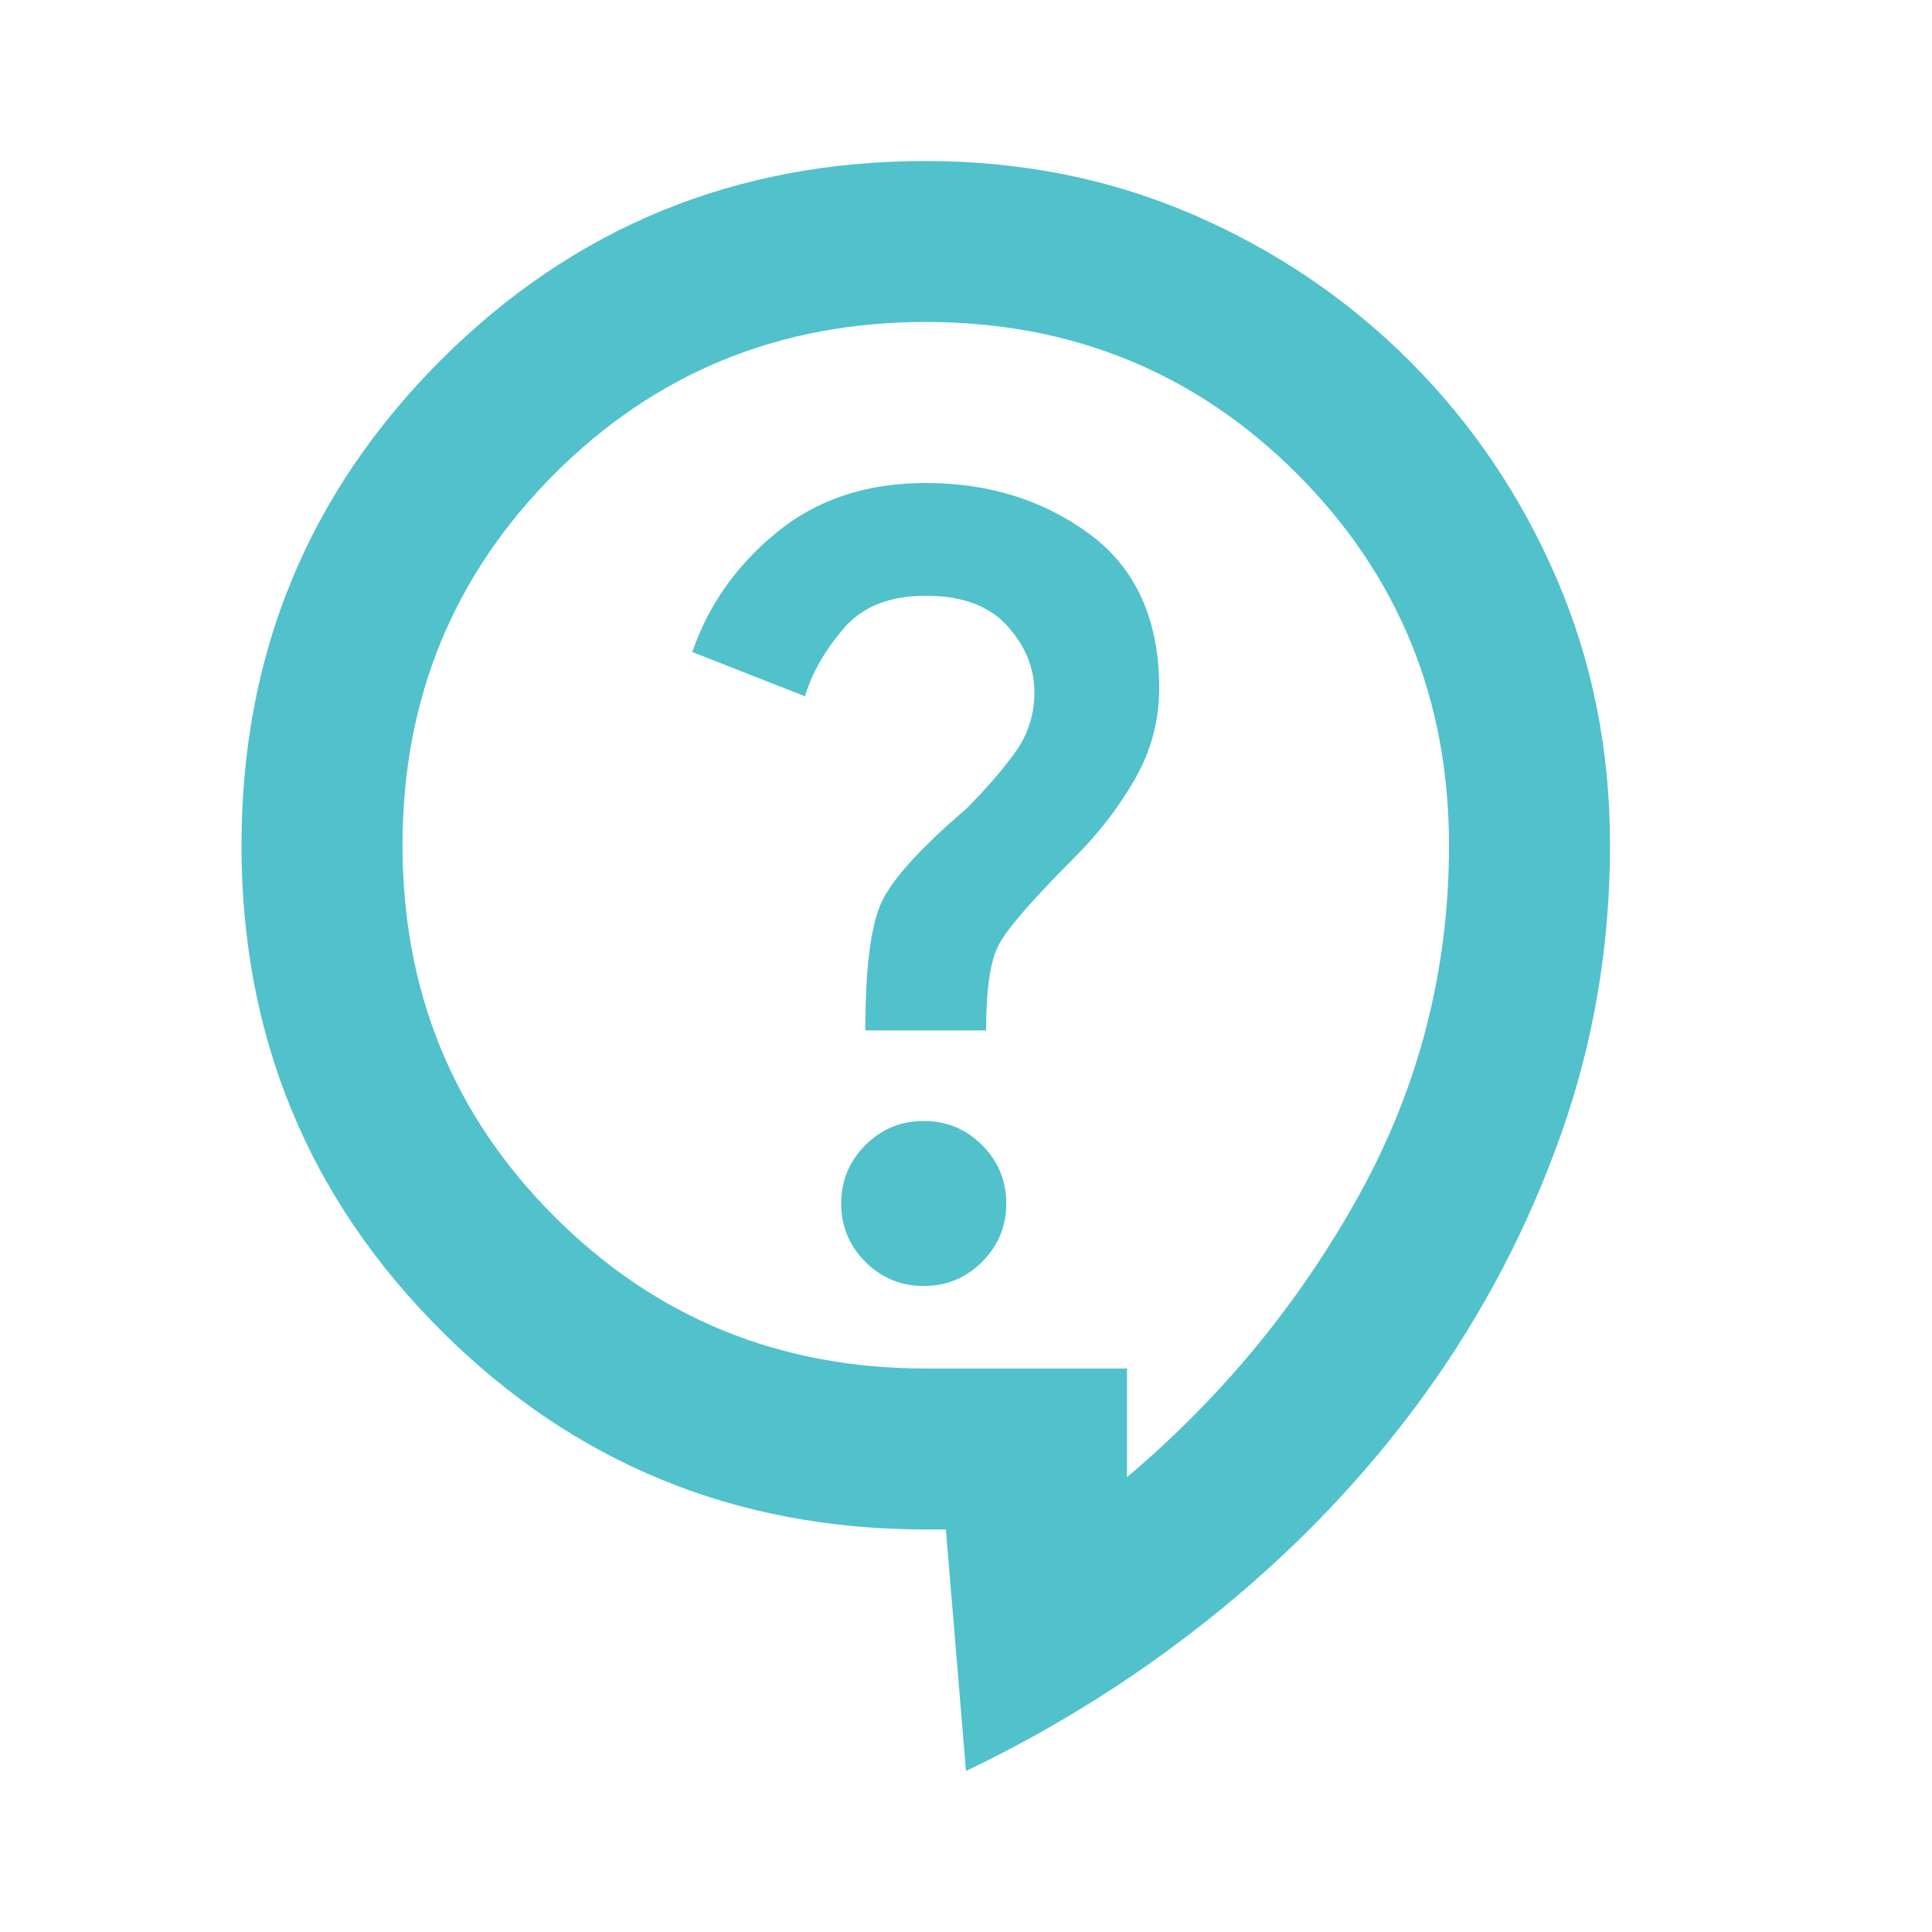
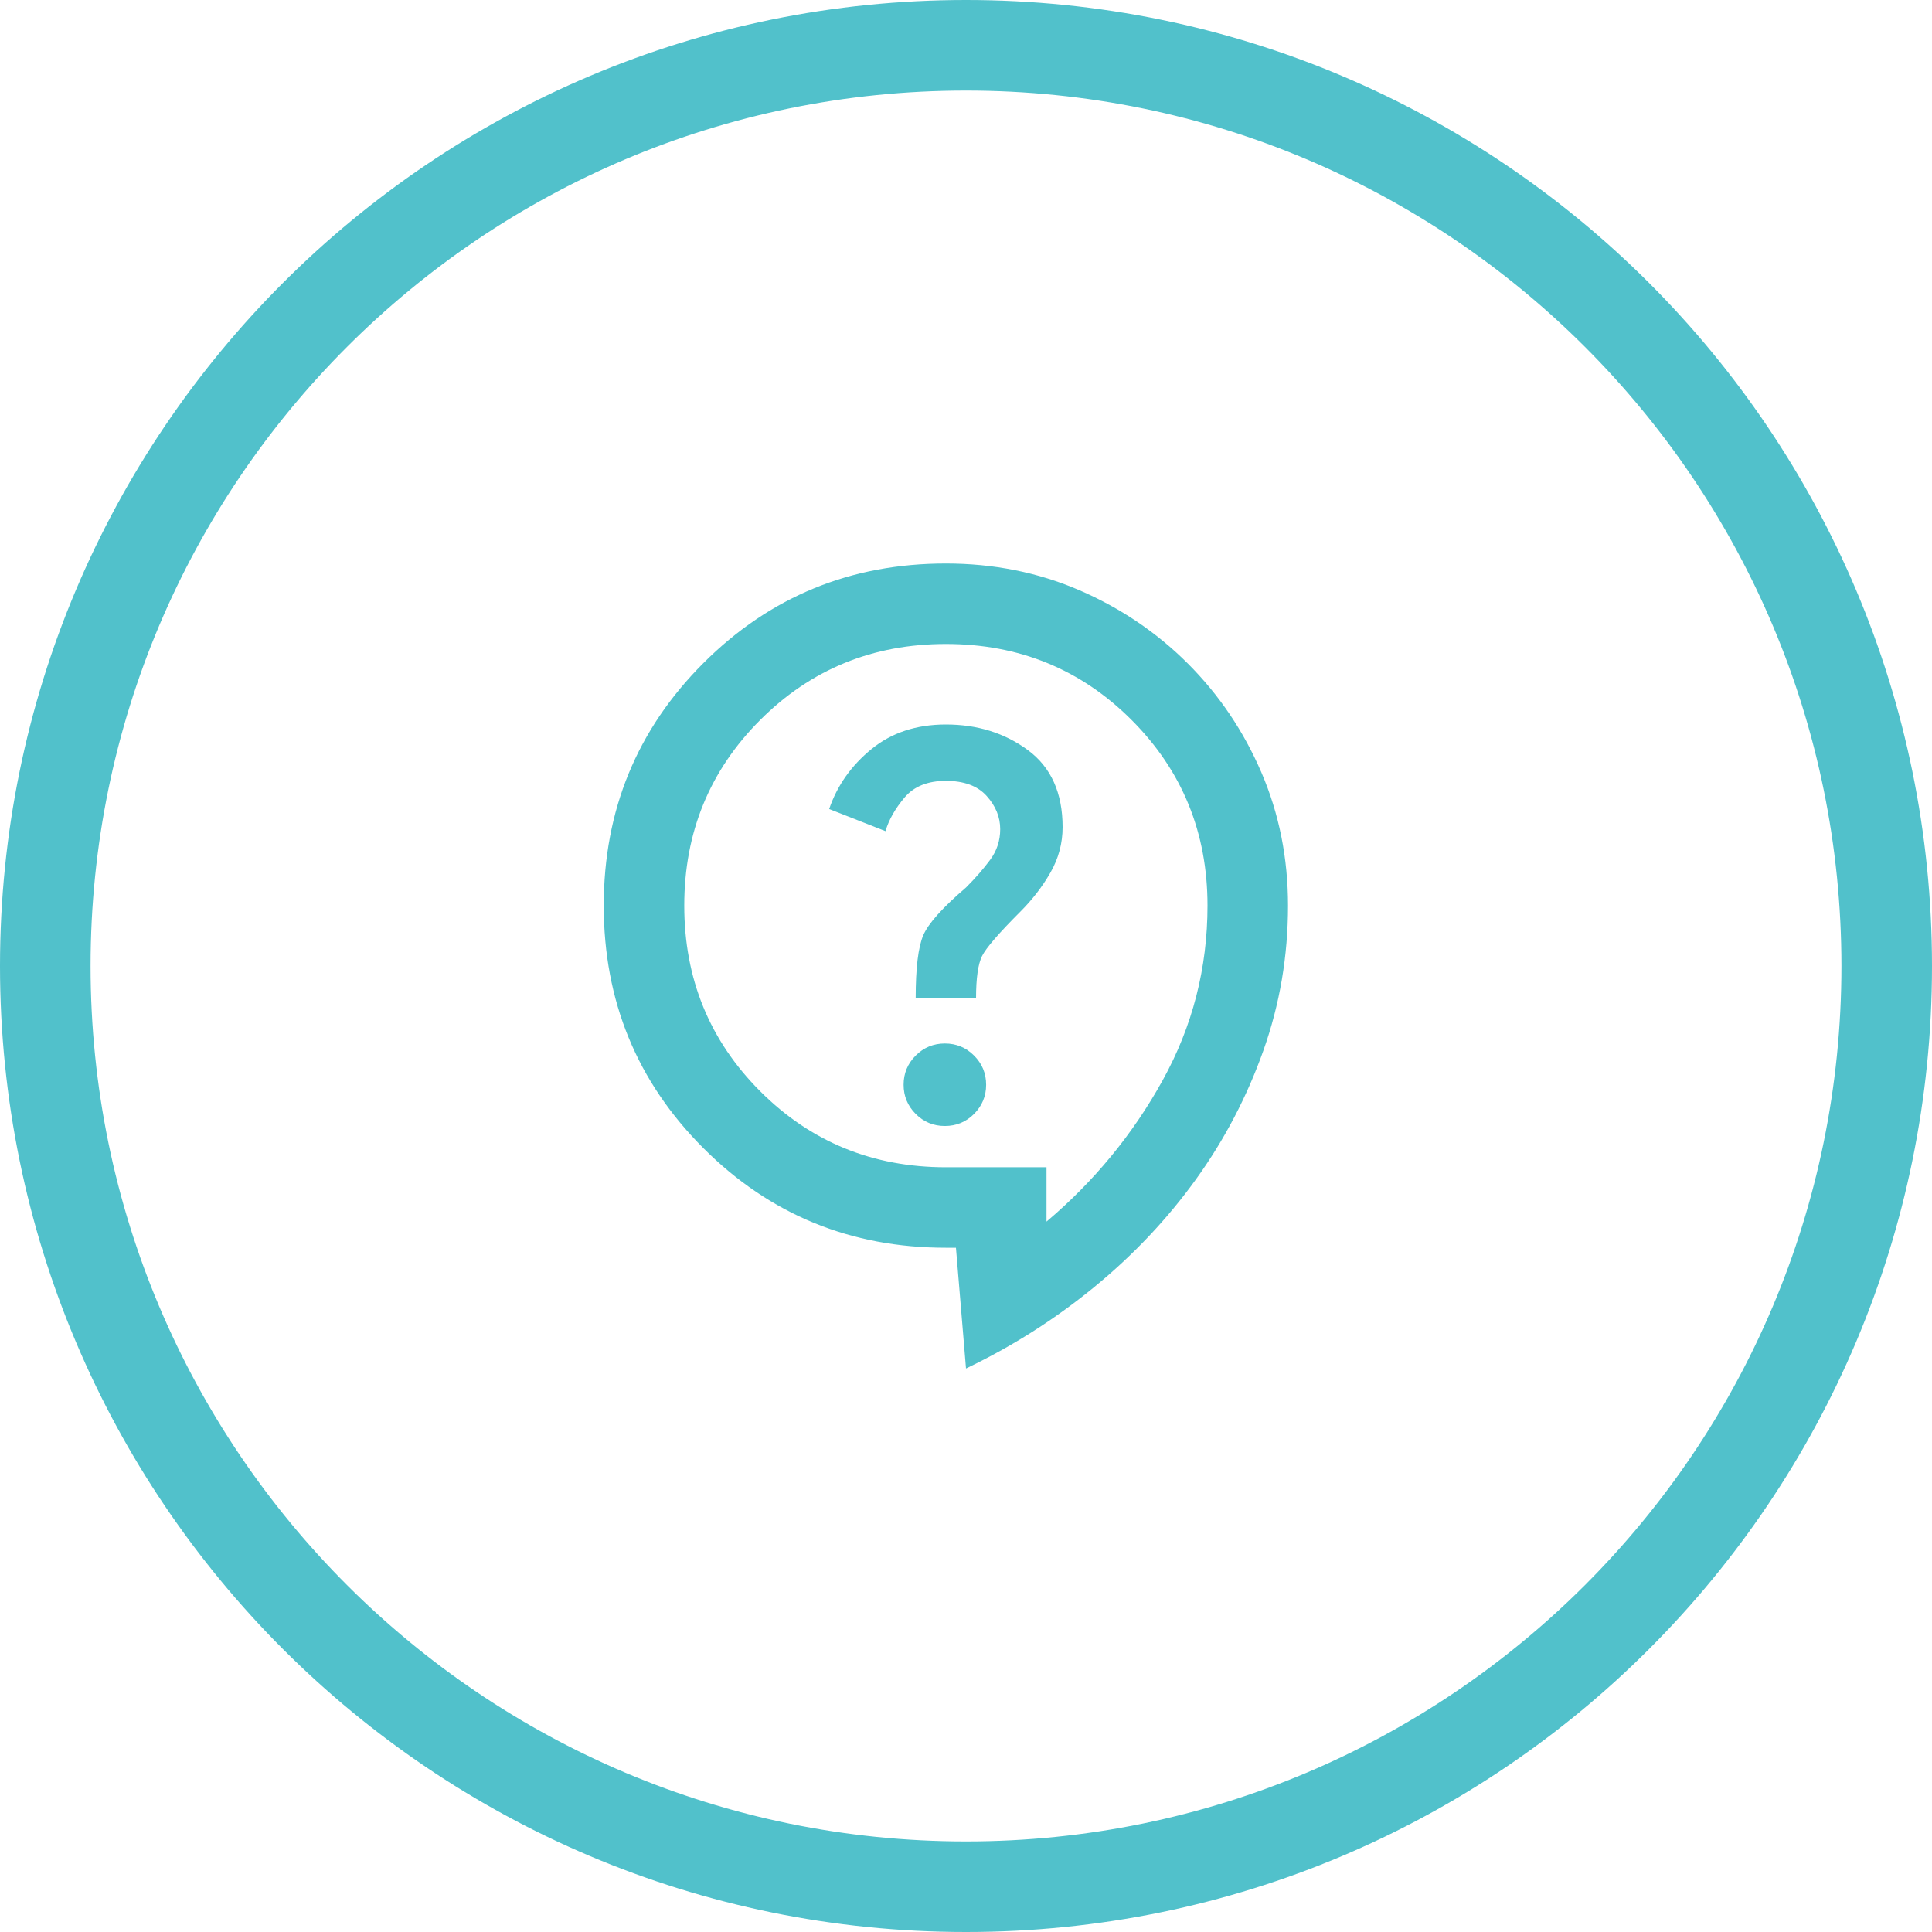
- <svg xmlns="http://www.w3.org/2000/svg" width="32" height="32" viewBox="0 0 32 32" fill="none">
-   <mask id="mask0_284_2511" style="mask-type:alpha" maskUnits="userSpaceOnUse" x="0" y="0" width="32" height="32">
-     <rect width="32" height="32" fill="#D9D9D9" />
+ <svg xmlns="http://www.w3.org/2000/svg" width="64" height="64" viewBox="0 0 64 64" fill="none">
+   <mask id="mask0_284_2510" style="mask-type:alpha" maskUnits="userSpaceOnUse" x="16" y="16" width="32" height="32">
+     <rect x="16" y="16" width="32" height="32" fill="#D9D9D9" />
  </mask>
-   <g mask="url(#mask0_284_2511)">
-     <path d="M16 29.333L15.667 25.333H15.333C12.178 25.333 9.5 24.233 7.3 22.033C5.1 19.833 4 17.156 4 14C4 10.845 5.1 8.167 7.3 5.967C9.5 3.767 12.178 2.667 15.333 2.667C16.911 2.667 18.383 2.961 19.749 3.549C21.116 4.139 22.317 4.95 23.351 5.983C24.384 7.017 25.194 8.217 25.783 9.583C26.372 10.95 26.667 12.422 26.667 14C26.667 15.667 26.395 17.267 25.851 18.8C25.306 20.333 24.561 21.756 23.617 23.067C22.672 24.378 21.55 25.567 20.251 26.633C18.95 27.7 17.533 28.6 16 29.333ZM18.667 24.467C20.244 23.133 21.528 21.573 22.516 19.784C23.505 17.995 24 16.067 24 14C24 11.578 23.161 9.528 21.484 7.849C19.806 6.172 17.756 5.333 15.333 5.333C12.911 5.333 10.861 6.172 9.184 7.849C7.506 9.528 6.667 11.578 6.667 14C6.667 16.422 7.506 18.473 9.184 20.151C10.861 21.828 12.911 22.667 15.333 22.667H18.667V24.467ZM15.3 21.3C15.678 21.3 16 21.167 16.267 20.9C16.533 20.633 16.667 20.311 16.667 19.933C16.667 19.556 16.533 19.233 16.267 18.967C16 18.7 15.678 18.567 15.3 18.567C14.922 18.567 14.6 18.7 14.333 18.967C14.067 19.233 13.933 19.556 13.933 19.933C13.933 20.311 14.067 20.633 14.333 20.9C14.6 21.167 14.922 21.3 15.3 21.3ZM14.333 17.067H16.333C16.333 16.4 16.4 15.933 16.533 15.667C16.667 15.4 17.089 14.911 17.8 14.2C18.2 13.8 18.533 13.367 18.8 12.9C19.067 12.433 19.2 11.933 19.2 11.4C19.2 10.267 18.817 9.417 18.051 8.849C17.284 8.283 16.378 8 15.333 8C14.356 8 13.533 8.272 12.867 8.816C12.2 9.361 11.733 10.022 11.467 10.8L13.333 11.533C13.444 11.156 13.656 10.783 13.967 10.416C14.278 10.05 14.733 9.867 15.333 9.867C15.933 9.867 16.384 10.033 16.684 10.367C16.984 10.7 17.133 11.067 17.133 11.467C17.133 11.845 17.022 12.183 16.8 12.483C16.578 12.783 16.311 13.089 16 13.4C15.222 14.067 14.75 14.594 14.584 14.983C14.417 15.372 14.333 16.067 14.333 17.067Z" fill="#51C1CB" />
+   <g mask="url(#mask0_284_2510)">
+     <path d="M32 45.333L31.667 41.333H31.333C28.178 41.333 25.5 40.233 23.3 38.033C21.1 35.833 20 33.156 20 30C20 26.845 21.1 24.167 23.3 21.967C25.5 19.767 28.178 18.667 31.333 18.667C32.911 18.667 34.383 18.961 35.749 19.549C37.116 20.139 38.317 20.95 39.351 21.983C40.384 23.017 41.194 24.216 41.783 25.583C42.372 26.95 42.667 28.422 42.667 30C42.667 31.667 42.395 33.267 41.851 34.8C41.306 36.333 40.561 37.756 39.617 39.067C38.672 40.378 37.55 41.567 36.251 42.633C34.95 43.7 33.533 44.6 32 45.333ZM34.667 40.467C36.244 39.133 37.528 37.572 38.516 35.784C39.505 33.995 40 32.067 40 30C40 27.578 39.161 25.528 37.484 23.849C35.806 22.172 33.756 21.333 31.333 21.333C28.911 21.333 26.861 22.172 25.184 23.849C23.506 25.528 22.667 27.578 22.667 30C22.667 32.422 23.506 34.472 25.184 36.151C26.861 37.828 28.911 38.667 31.333 38.667H34.667V40.467ZM31.3 37.3C31.678 37.3 32 37.167 32.267 36.9C32.533 36.633 32.667 36.311 32.667 35.933C32.667 35.556 32.533 35.233 32.267 34.967C32 34.7 31.678 34.567 31.3 34.567C30.922 34.567 30.6 34.7 30.333 34.967C30.067 35.233 29.933 35.556 29.933 35.933C29.933 36.311 30.067 36.633 30.333 36.9C30.6 37.167 30.922 37.3 31.3 37.3ZM30.333 33.067H32.333C32.333 32.4 32.4 31.933 32.533 31.667C32.667 31.4 33.089 30.911 33.8 30.2C34.2 29.8 34.533 29.367 34.8 28.9C35.067 28.433 35.2 27.933 35.2 27.4C35.2 26.267 34.817 25.416 34.051 24.849C33.284 24.283 32.378 24 31.333 24C30.356 24 29.533 24.272 28.867 24.816C28.2 25.361 27.733 26.022 27.467 26.8L29.333 27.533C29.444 27.156 29.656 26.783 29.967 26.416C30.278 26.05 30.733 25.867 31.333 25.867C31.933 25.867 32.384 26.033 32.684 26.367C32.984 26.7 33.133 27.067 33.133 27.467C33.133 27.845 33.022 28.183 32.8 28.483C32.578 28.783 32.311 29.089 32 29.4C31.222 30.067 30.75 30.594 30.584 30.983C30.417 31.372 30.333 32.067 30.333 33.067Z" fill="#51C1CB" />
  </g>
+   <rect x="1.5" y="1.5" width="61" height="61" rx="30.5" stroke="#51C1CB" stroke-width="3" />
</svg>
